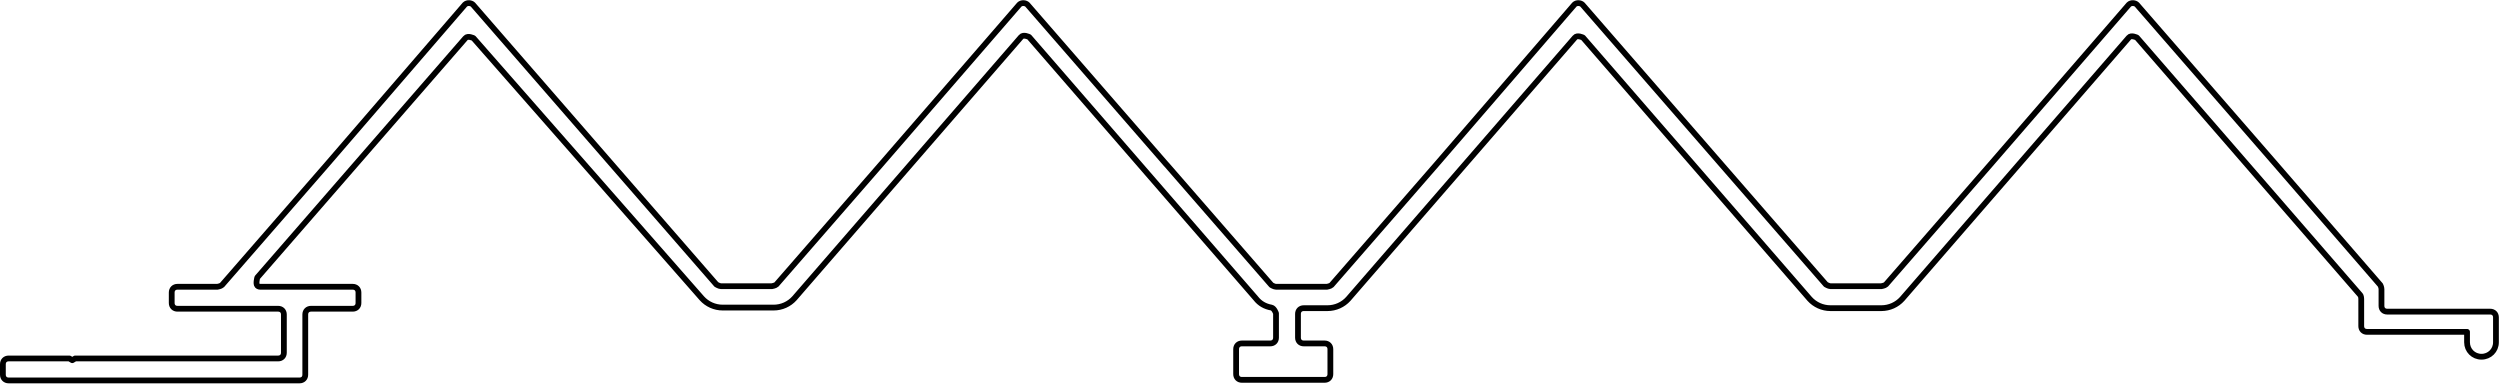
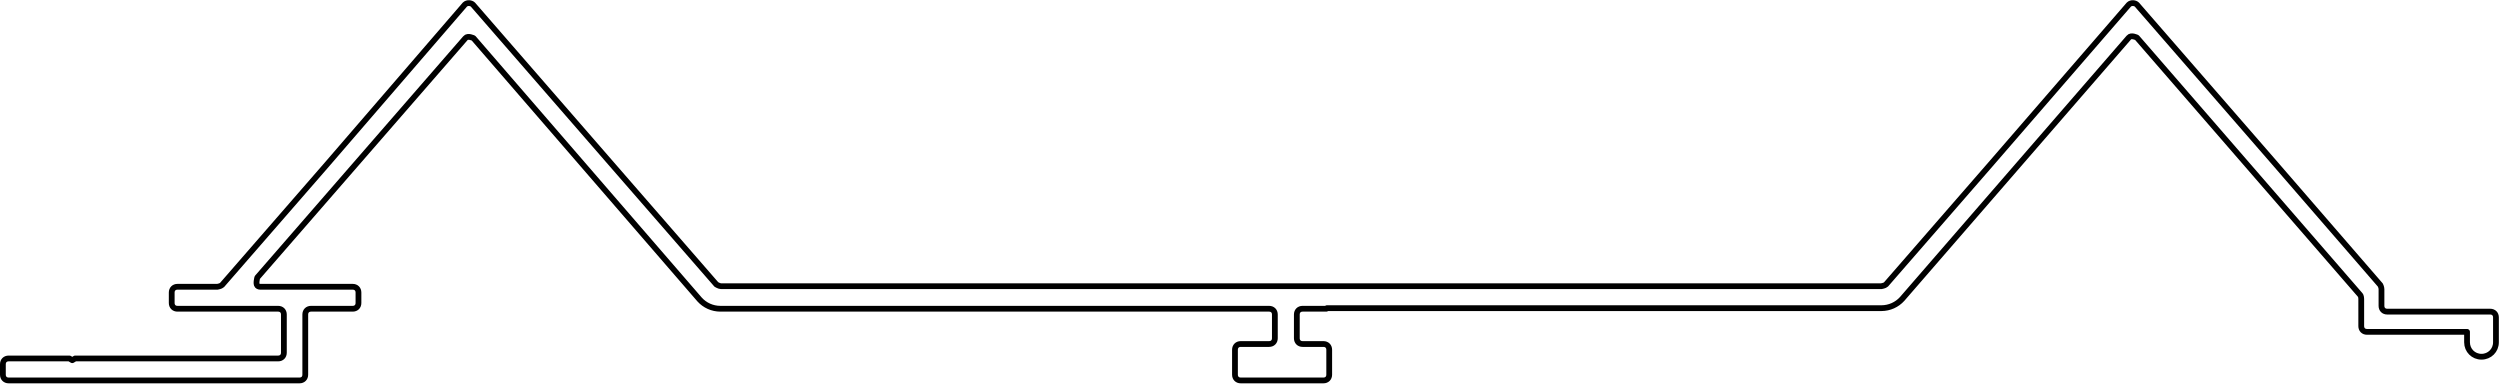
<svg xmlns="http://www.w3.org/2000/svg" id="Capa_2" data-name="Capa 2" viewBox="0 0 43.24 6.63">
  <defs>
    <style>
      .cls-1 {
        fill: none;
        stroke: #000;
        stroke-linecap: round;
        stroke-linejoin: round;
        stroke-width: .1px;
      }
    </style>
  </defs>
  <g id="_0" data-name="0">
    <g id="LWPOLYLINE">
-       <path class="cls-1" d="m20.18,2.85l1.81,2.08s.05.03.08.03h.88s.06-.01.08-.03l1.81-2.08L27.23.08s0,0,0,0c.04-.04.11-.03.14,0l2.4,2.76,1.81,2.08s.05.03.08.03h.88s.06-.01.08-.03l1.81-2.08L36.82.08s0,0,0,0c.04-.04.11-.03.14,0l2.4,2.76,1.81,2.09s.02.04.02.07v.29c0,.06.04.1.1.1h1.78c.06,0,.1.04.1.1v.43c0,.14-.11.25-.25.25h0c-.14,0-.25-.11-.25-.25v-.18h-1.73c-.06,0-.1-.04-.1-.1v-.47s0-.05-.02-.07l-3.86-4.45s-.1-.05-.14,0c0,0,0,0,0,0l-3.92,4.52c-.09.1-.22.16-.36.16h-.88c-.14,0-.27-.06-.36-.16l-3.92-4.52s-.1-.05-.14,0c0,0,0,0,0,0l-3.92,4.52c-.09.1-.22.16-.36.16h-.41c-.06,0-.1.04-.1.1v.41c0,.06.04.1.1.1h.36c.06,0,.1.04.1.1v.43c0,.06-.04.1-.1.1h-1.43c-.06,0-.1-.04-.1-.1v-.43c0-.06.04-.1.1-.1h.49c.06,0,.1-.04.1-.1v-.42s-.03-.09-.08-.1c-.11-.02-.2-.07-.27-.16l-3.92-4.52s-.1-.05-.14,0c0,0,0,0,0,0l-3.92,4.52c-.09.1-.22.16-.36.16h-.88c-.14,0-.27-.06-.36-.16L8.19.66s-.1-.05-.14,0c0,0,0,0,0,0l-3.6,4.14s-.03.11,0,.14c.02.02.04.02.07.02h1.58c.06,0,.1.04.1.1v.18c0,.06-.04.1-.1.1h-.72c-.06,0-.1.04-.1.1v1.04c0,.06-.04.1-.1.1H.15c-.06,0-.1-.04-.1-.1v-.18c0-.06.04-.1.1-.1h1.05l.05.03.05-.03h3.51c.06,0,.1-.04.1-.1v-.66c0-.06-.04-.1-.1-.1h-1.74c-.06,0-.1-.04-.1-.1v-.18c0-.06.04-.1.1-.1h.69s.06-.01.08-.03l1.81-2.08L8.04.08s0,0,0,0c.04-.04.11-.03.14,0l2.4,2.76,1.81,2.08s.05.03.08.03h.88s.06-.01.08-.03l1.81-2.08L17.63.08s0,0,0,0c.04-.04.11-.03.14,0l2.4,2.76Z" />
+       <path class="cls-1" d="m22.94,5.34h-.41c-.06,0-.1.04-.1.1v.41c0,.06.04.1.1.1h.36c.06,0,.1.04.1.1v.43c0,.06-.04.1-.1.1h-1.43c-.06,0-.1-.04-.1-.1v-.43c0-.06.04-.1.1-.1h.49c.06,0,.1-.04.1-.1v-.41c0-.06-.04-.1-.1-.1h-9.49c-.14,0-.27-.06-.36-.16L8.19.66s-.1-.05-.14,0c0,0,0,0,0,0l-3.6,4.14s-.03.11,0,.14c.02.02.04.02.07.02h1.58c.06,0,.1.04.1.1v.18c0,.06-.04.1-.1.1h-.72c-.06,0-.1.04-.1.1v1.04c0,.06-.04.1-.1.1H.15c-.06,0-.1-.04-.1-.1v-.18c0-.06.04-.1.1-.1h1.05l.05.03.05-.03h3.51c.06,0,.1-.04.1-.1v-.66c0-.06-.04-.1-.1-.1h-1.74c-.06,0-.1-.04-.1-.1v-.18c0-.06.04-.1.1-.1h.69s.06-.01.08-.03l1.81-2.08L8.04.08s0,0,0,0c.04-.04.11-.03.14,0l2.4,2.76,1.81,2.08s.05.03.08.03h20.07s.06-.01.08-.03l1.81-2.08L36.82.08s0,0,0,0c.04-.04.11-.03.14,0l2.4,2.76,1.81,2.09s.02.04.02.07v.29c0,.06.04.1.1.1h1.78c.06,0,.1.04.1.1v.43c0,.14-.11.25-.25.25h0c-.14,0-.25-.11-.25-.25v-.18h-1.73c-.06,0-.1-.04-.1-.1v-.47s0-.05-.02-.07l-3.86-4.45s-.1-.05-.14,0c0,0,0,0,0,0l-3.92,4.52c-.09.1-.22.16-.36.16h-9.59Z" />
    </g>
  </g>
</svg>
